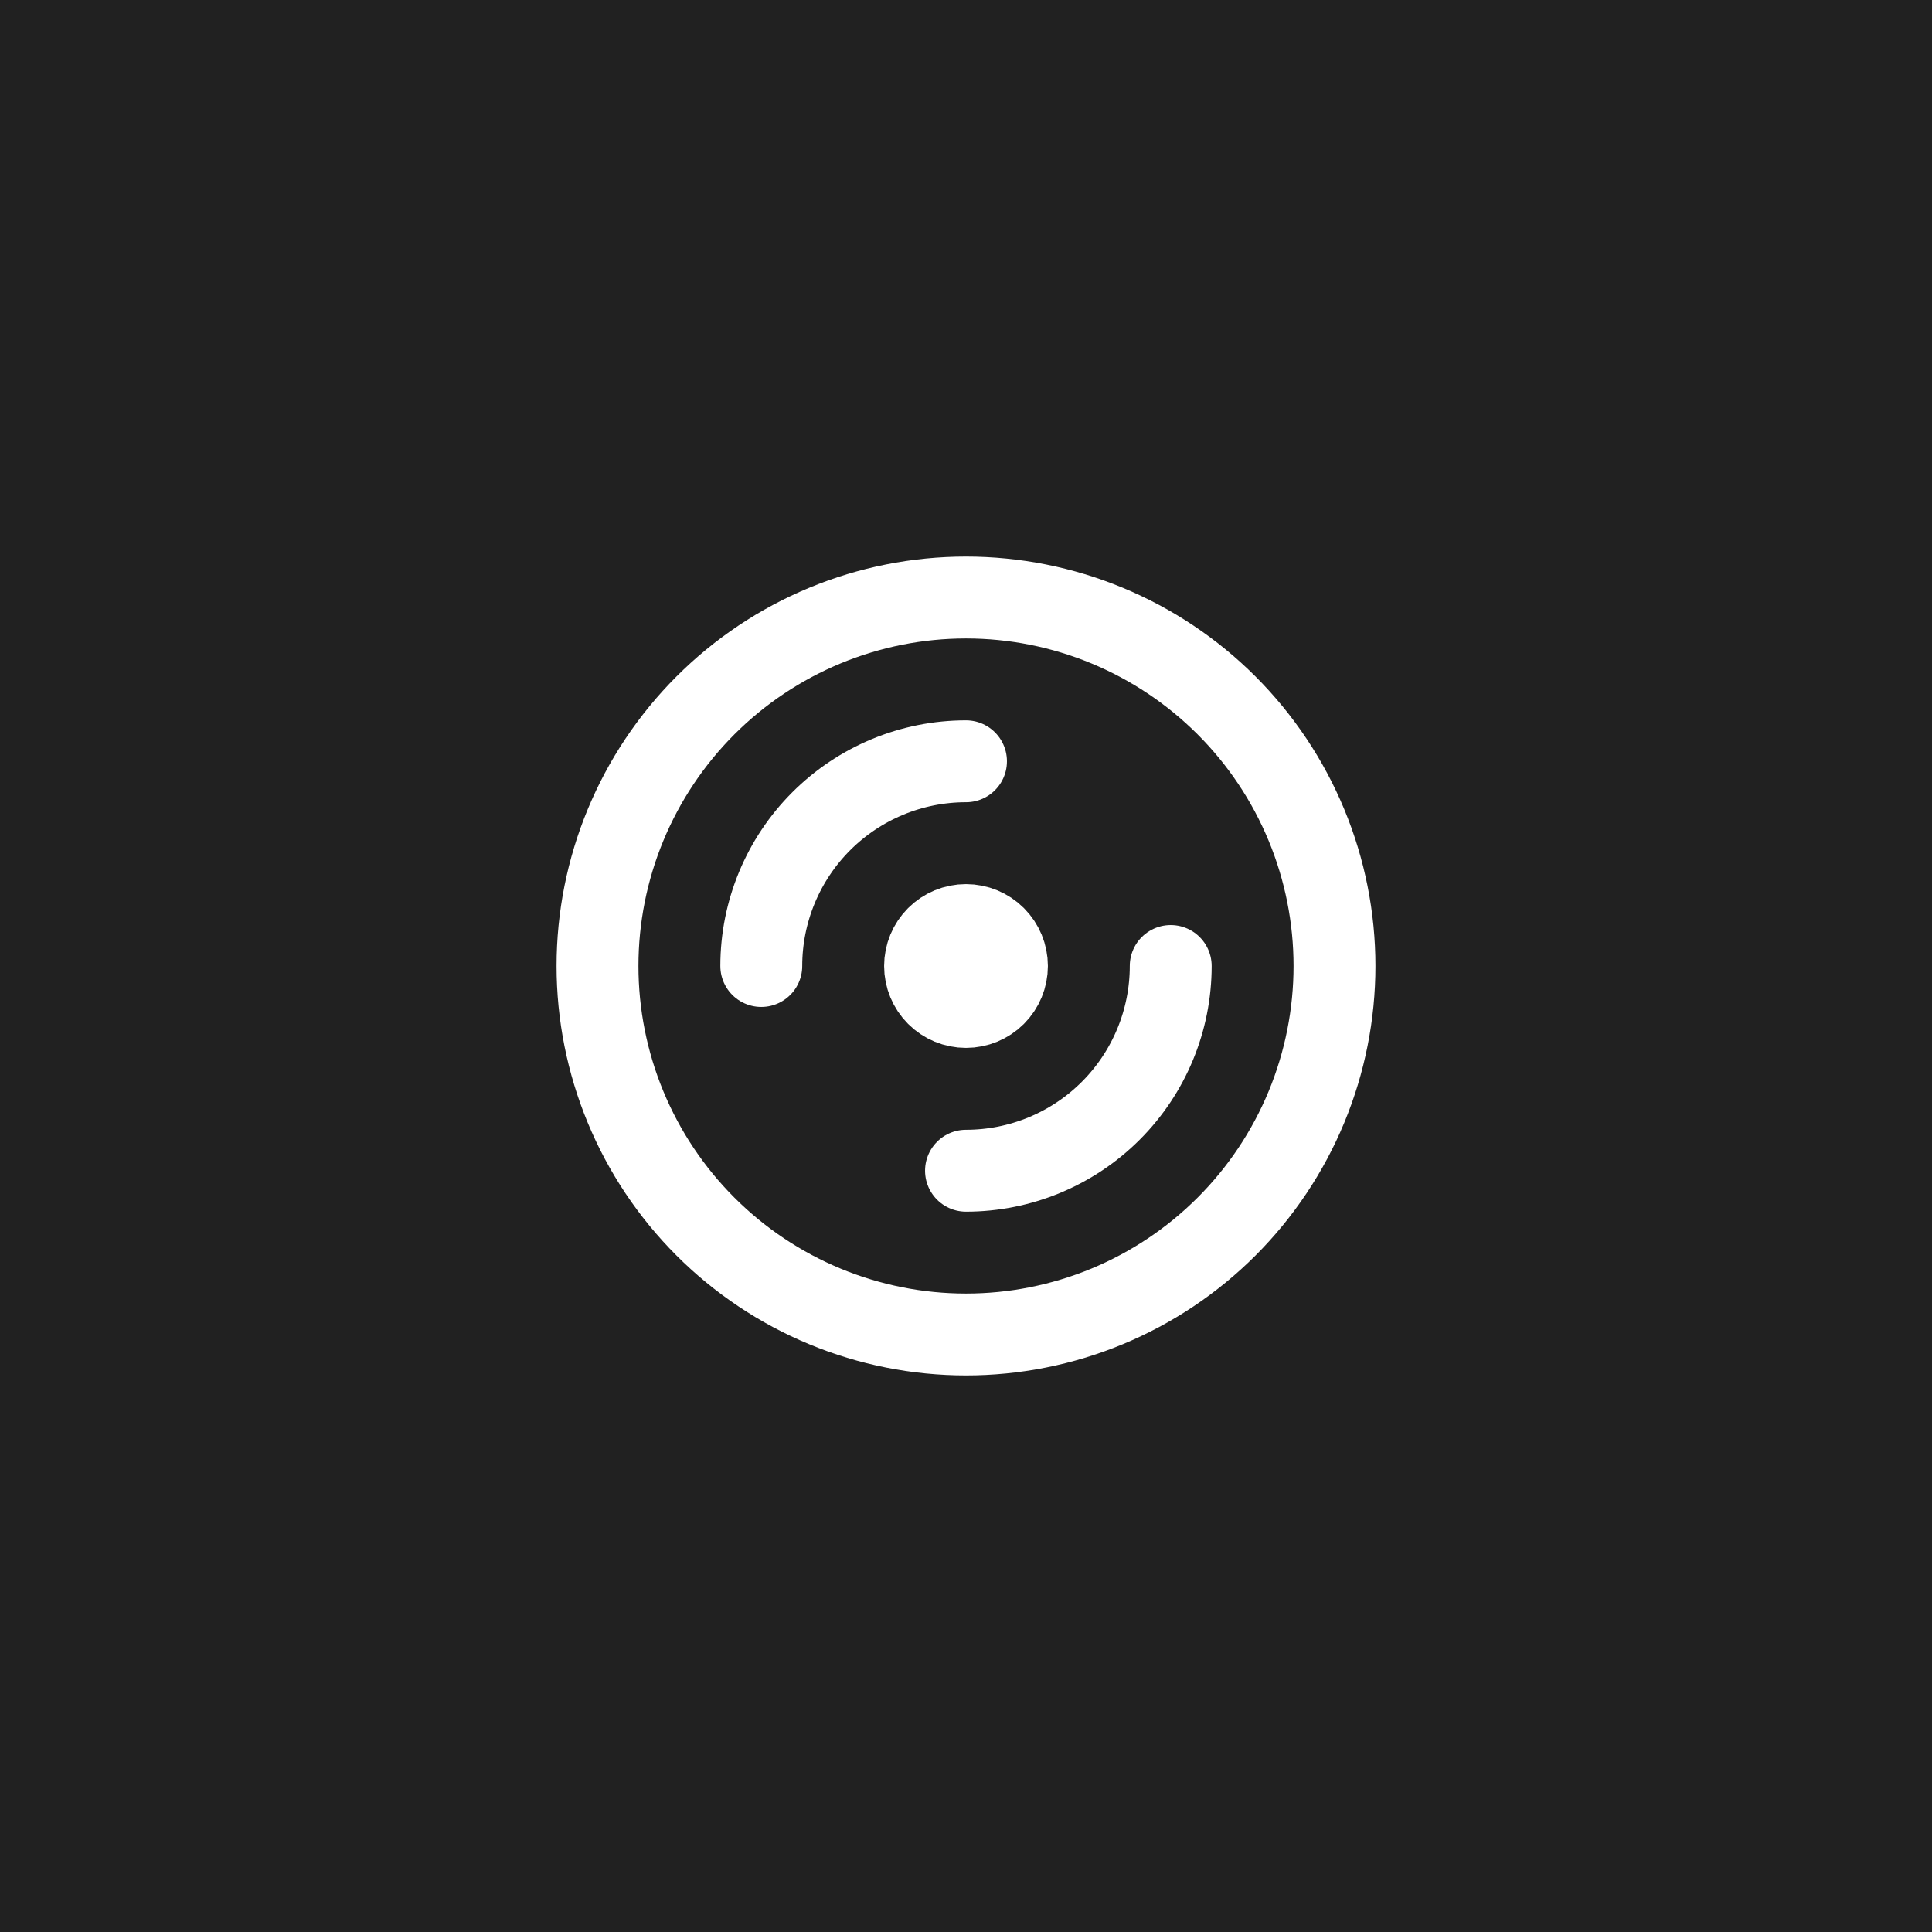
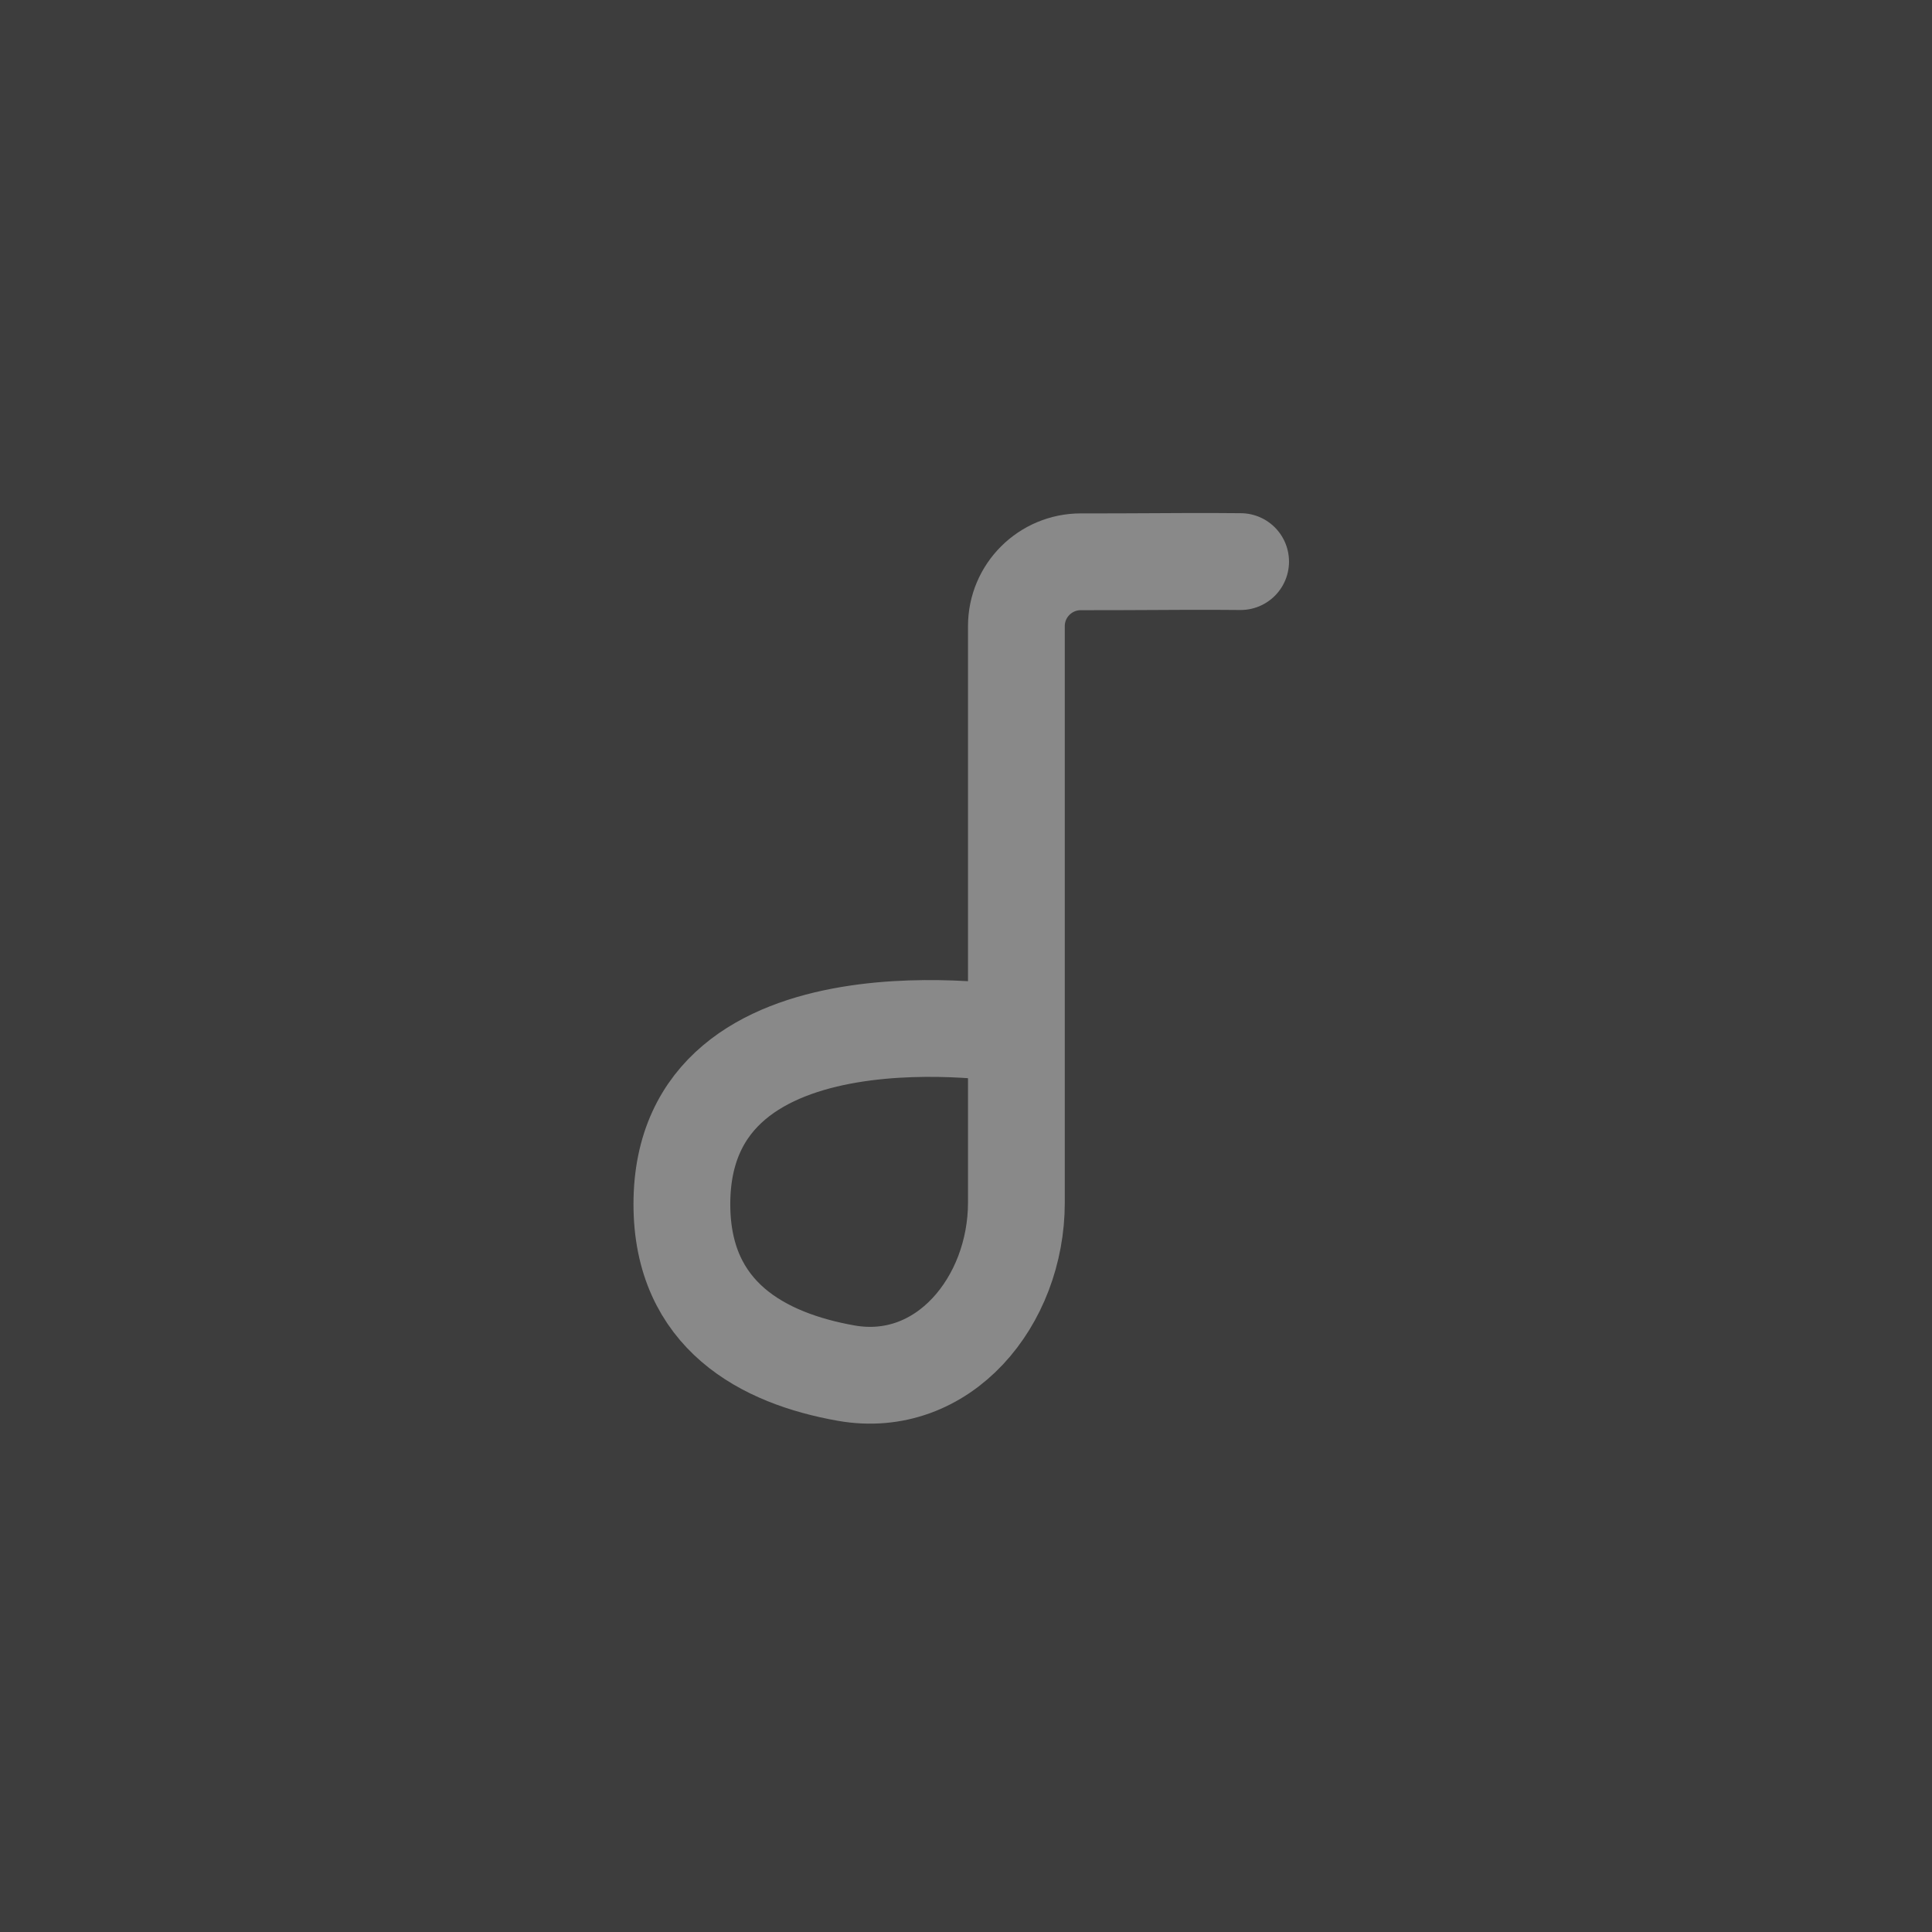
- <svg xmlns="http://www.w3.org/2000/svg" width="232" height="232" viewBox="0 0 232 232" fill="none">
-   <rect width="232" height="232" fill="#212121" />
-   <path d="M71.75 116C71.75 121.811 72.895 127.565 75.118 132.934C77.342 138.302 80.602 143.18 84.71 147.289C88.82 151.398 93.698 154.658 99.066 156.882C104.435 159.105 110.189 160.25 116 160.25C121.811 160.25 127.565 159.105 132.934 156.882C138.302 154.658 143.18 151.398 147.289 147.289C151.398 143.18 154.658 138.302 156.882 132.934C159.105 127.565 160.25 121.811 160.25 116C160.25 110.189 159.105 104.435 156.882 99.066C154.658 93.698 151.398 88.82 147.289 84.71C143.18 80.602 138.302 77.342 132.934 75.118C127.565 72.895 121.811 71.75 116 71.75C110.189 71.75 104.435 72.895 99.066 75.118C93.698 77.342 88.82 80.602 84.71 84.71C80.602 88.82 77.342 93.698 75.118 99.066C72.895 104.435 71.75 110.189 71.75 116Z" stroke="white" stroke-width="9.833" stroke-linecap="round" stroke-linejoin="round" />
-   <path d="M91.417 116C91.417 109.48 94.007 103.227 98.617 98.617C103.228 94.007 109.48 91.417 116 91.417M116 140.583C122.52 140.583 128.773 137.993 133.383 133.383C137.994 128.773 140.584 122.52 140.584 116M111.084 116C111.084 117.304 111.602 118.555 112.524 119.477C113.446 120.399 114.696 120.917 116 120.917C117.304 120.917 118.555 120.399 119.477 119.477C120.399 118.555 120.917 117.304 120.917 116C120.917 114.696 120.399 113.446 119.477 112.523C118.555 111.601 117.304 111.083 116 111.083C114.696 111.083 113.446 111.601 112.524 112.523C111.602 113.446 111.084 114.696 111.084 116Z" stroke="white" stroke-width="9.833" stroke-linecap="round" stroke-linejoin="round" />
+ <svg xmlns="http://www.w3.org/2000/svg" width="170" height="170" viewBox="0 0 170 170" fill="none">
+   <g clip-path="url(#clip0_2011_10954)">
+     <rect x="-5" y="-4.6" width="180" height="180" fill="#3D3D3D" />
+     <path d="M89.434 91.049V55.093C89.434 51.963 91.98 49.43 95.11 49.433C97.151 49.434 99.439 49.431 101.422 49.416C106.147 49.38 109.164 49.416 109.164 49.416M89.434 91.049V105.816C89.434 114.507 82.999 122.339 74.442 120.821C67.177 119.533 60 115.775 60 105.959C60 86.079 89.434 91.049 89.434 91.049Z" stroke="#898989" stroke-width="8.517" stroke-linecap="round" stroke-linejoin="round" />
+   </g>
+   <defs>
+     <clipPath id="clip0_2011_10954">
+       <rect width="170" height="170" fill="white" />
+     </clipPath>
+   </defs>
</svg>
